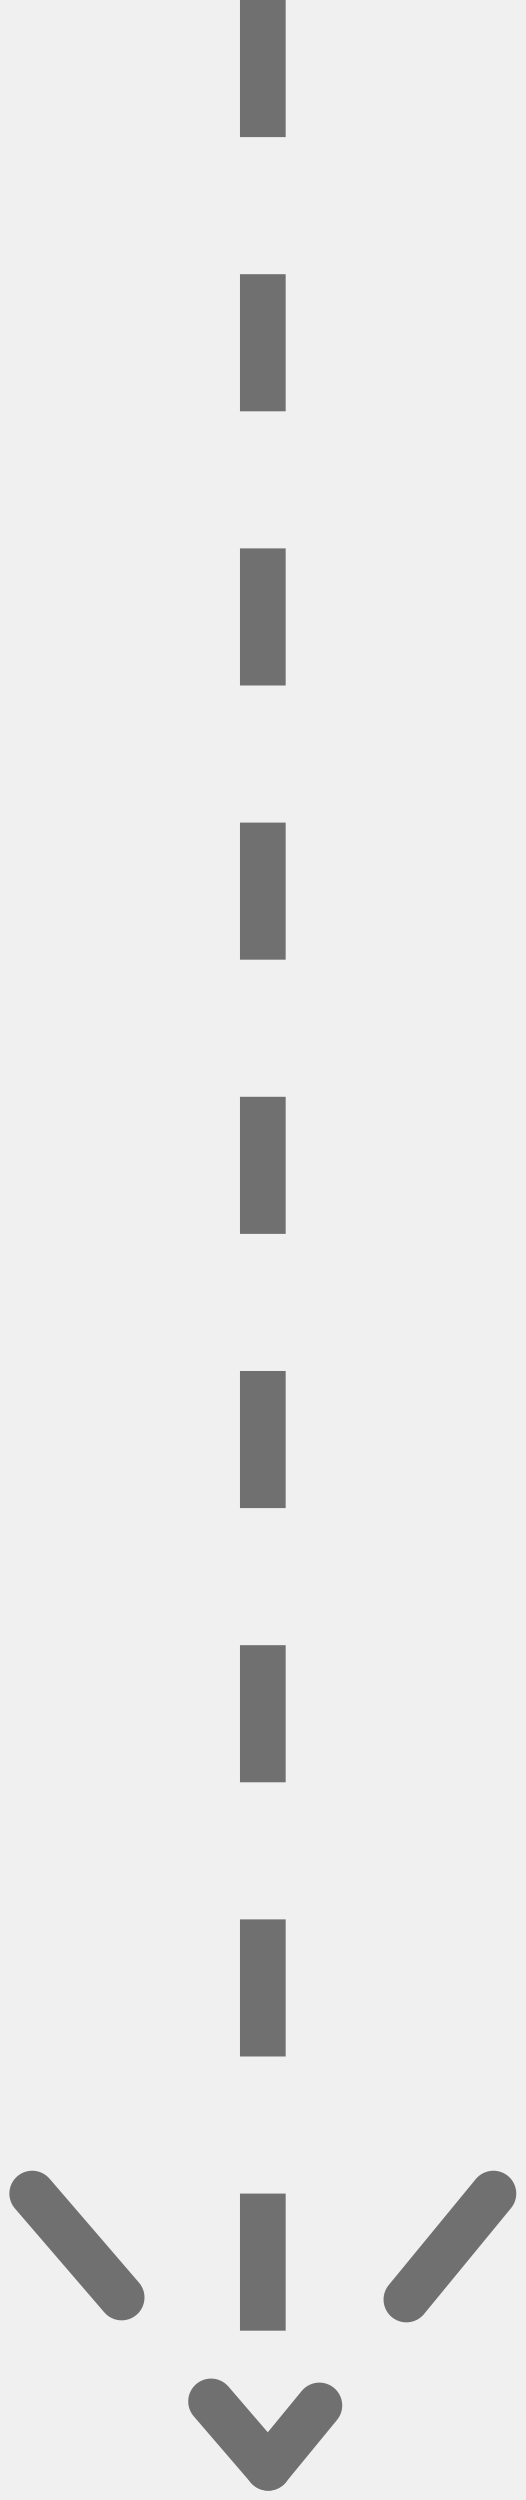
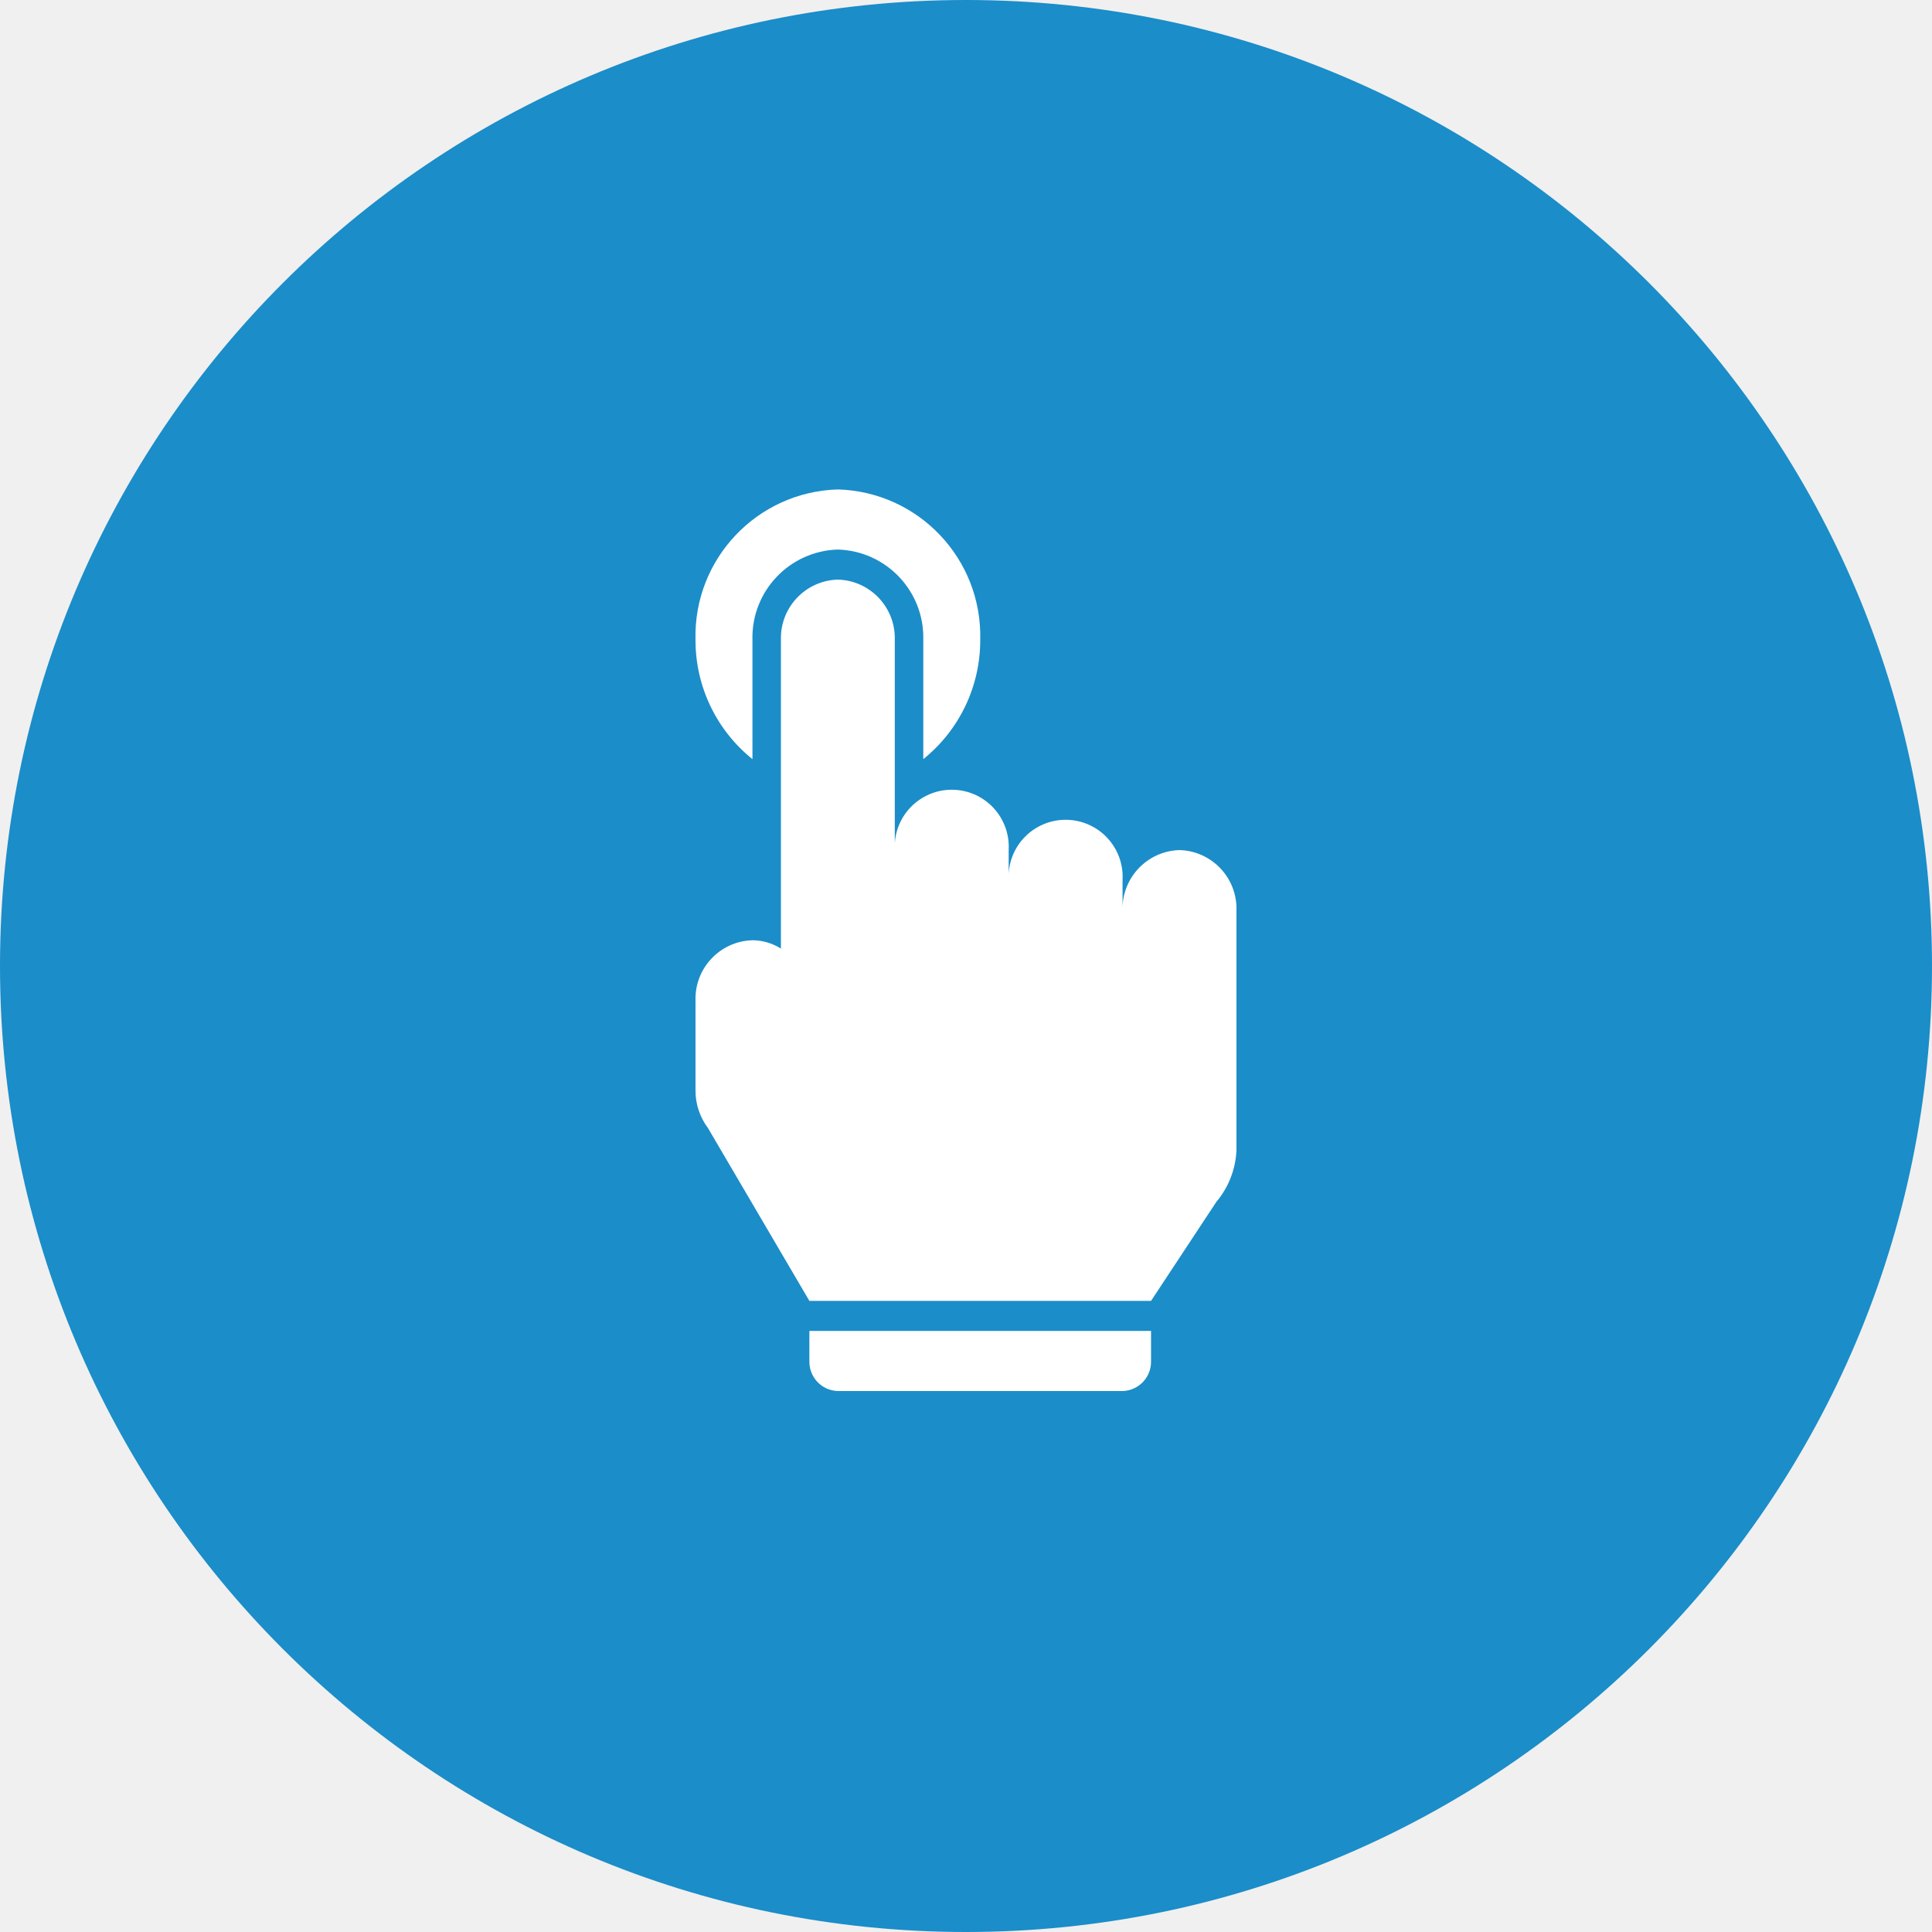
- <svg xmlns="http://www.w3.org/2000/svg" width="11.501" height="54.705" viewBox="0 0 11.501 54.705">
-   <g id="Group_51035" data-name="Group 51035" transform="translate(-189.749 -289.5)">
-     <g id="Group_51034" data-name="Group 51034">
-       <line id="Line_531" data-name="Line 531" y2="54" transform="translate(195.5 289.5)" fill="none" stroke="#707070" stroke-width="1" stroke-dasharray="3" />
-       <line id="Line_533" data-name="Line 533" x2="6" y2="4.929" transform="translate(200.546 337.5) rotate(90)" fill="none" stroke="#707070" stroke-linecap="round" stroke-width="1" stroke-dasharray="3" />
-       <line id="Line_532" data-name="Line 532" y1="5.163" x2="6" transform="translate(195.617 337.5) rotate(90)" fill="none" stroke="#707070" stroke-linecap="round" stroke-width="1" stroke-dasharray="3" />
-     </g>
+ <svg xmlns="http://www.w3.org/2000/svg" width="90" height="90" viewBox="0 0 90 90">
+   <g id="Group_51096" data-name="Group 51096" transform="translate(-150 -348)">
+     <circle id="Ellipse_7402" data-name="Ellipse 7402" cx="45" cy="45" r="45" transform="translate(150 348)" fill="#1b8dc9" />
+     <path id="select-svgrepo-com" d="M7,8a6.831,6.831,0,0,1,6.632-7,6.831,6.831,0,0,1,6.632,7,7.1,7.1,0,0,1-2.653,5.564V8a4.1,4.1,0,0,0-3.979-4.2A4.1,4.1,0,0,0,9.653,8v5.564A7.1,7.1,0,0,1,7,8Zm22.547,9.8a2.73,2.73,0,0,0-2.653,2.8V19.2a2.657,2.657,0,1,0-5.305,0V17.8a2.657,2.657,0,1,0-5.305,0V8a2.73,2.73,0,0,0-2.653-2.8A2.73,2.73,0,0,0,10.979,8V22.388A2.532,2.532,0,0,0,9.653,22,2.73,2.73,0,0,0,7,24.8V29a2.9,2.9,0,0,0,.581,1.749L12.305,38.8H28.221l3.041-4.61A4.01,4.01,0,0,0,32.2,31.8V20.6A2.73,2.73,0,0,0,29.547,17.8ZM12.305,40.2v1.4A1.364,1.364,0,0,0,13.632,43H26.895a1.364,1.364,0,0,0,1.326-1.4V40.2Z" transform="translate(175.399 369.8)" fill="#fff" />
  </g>
</svg>
